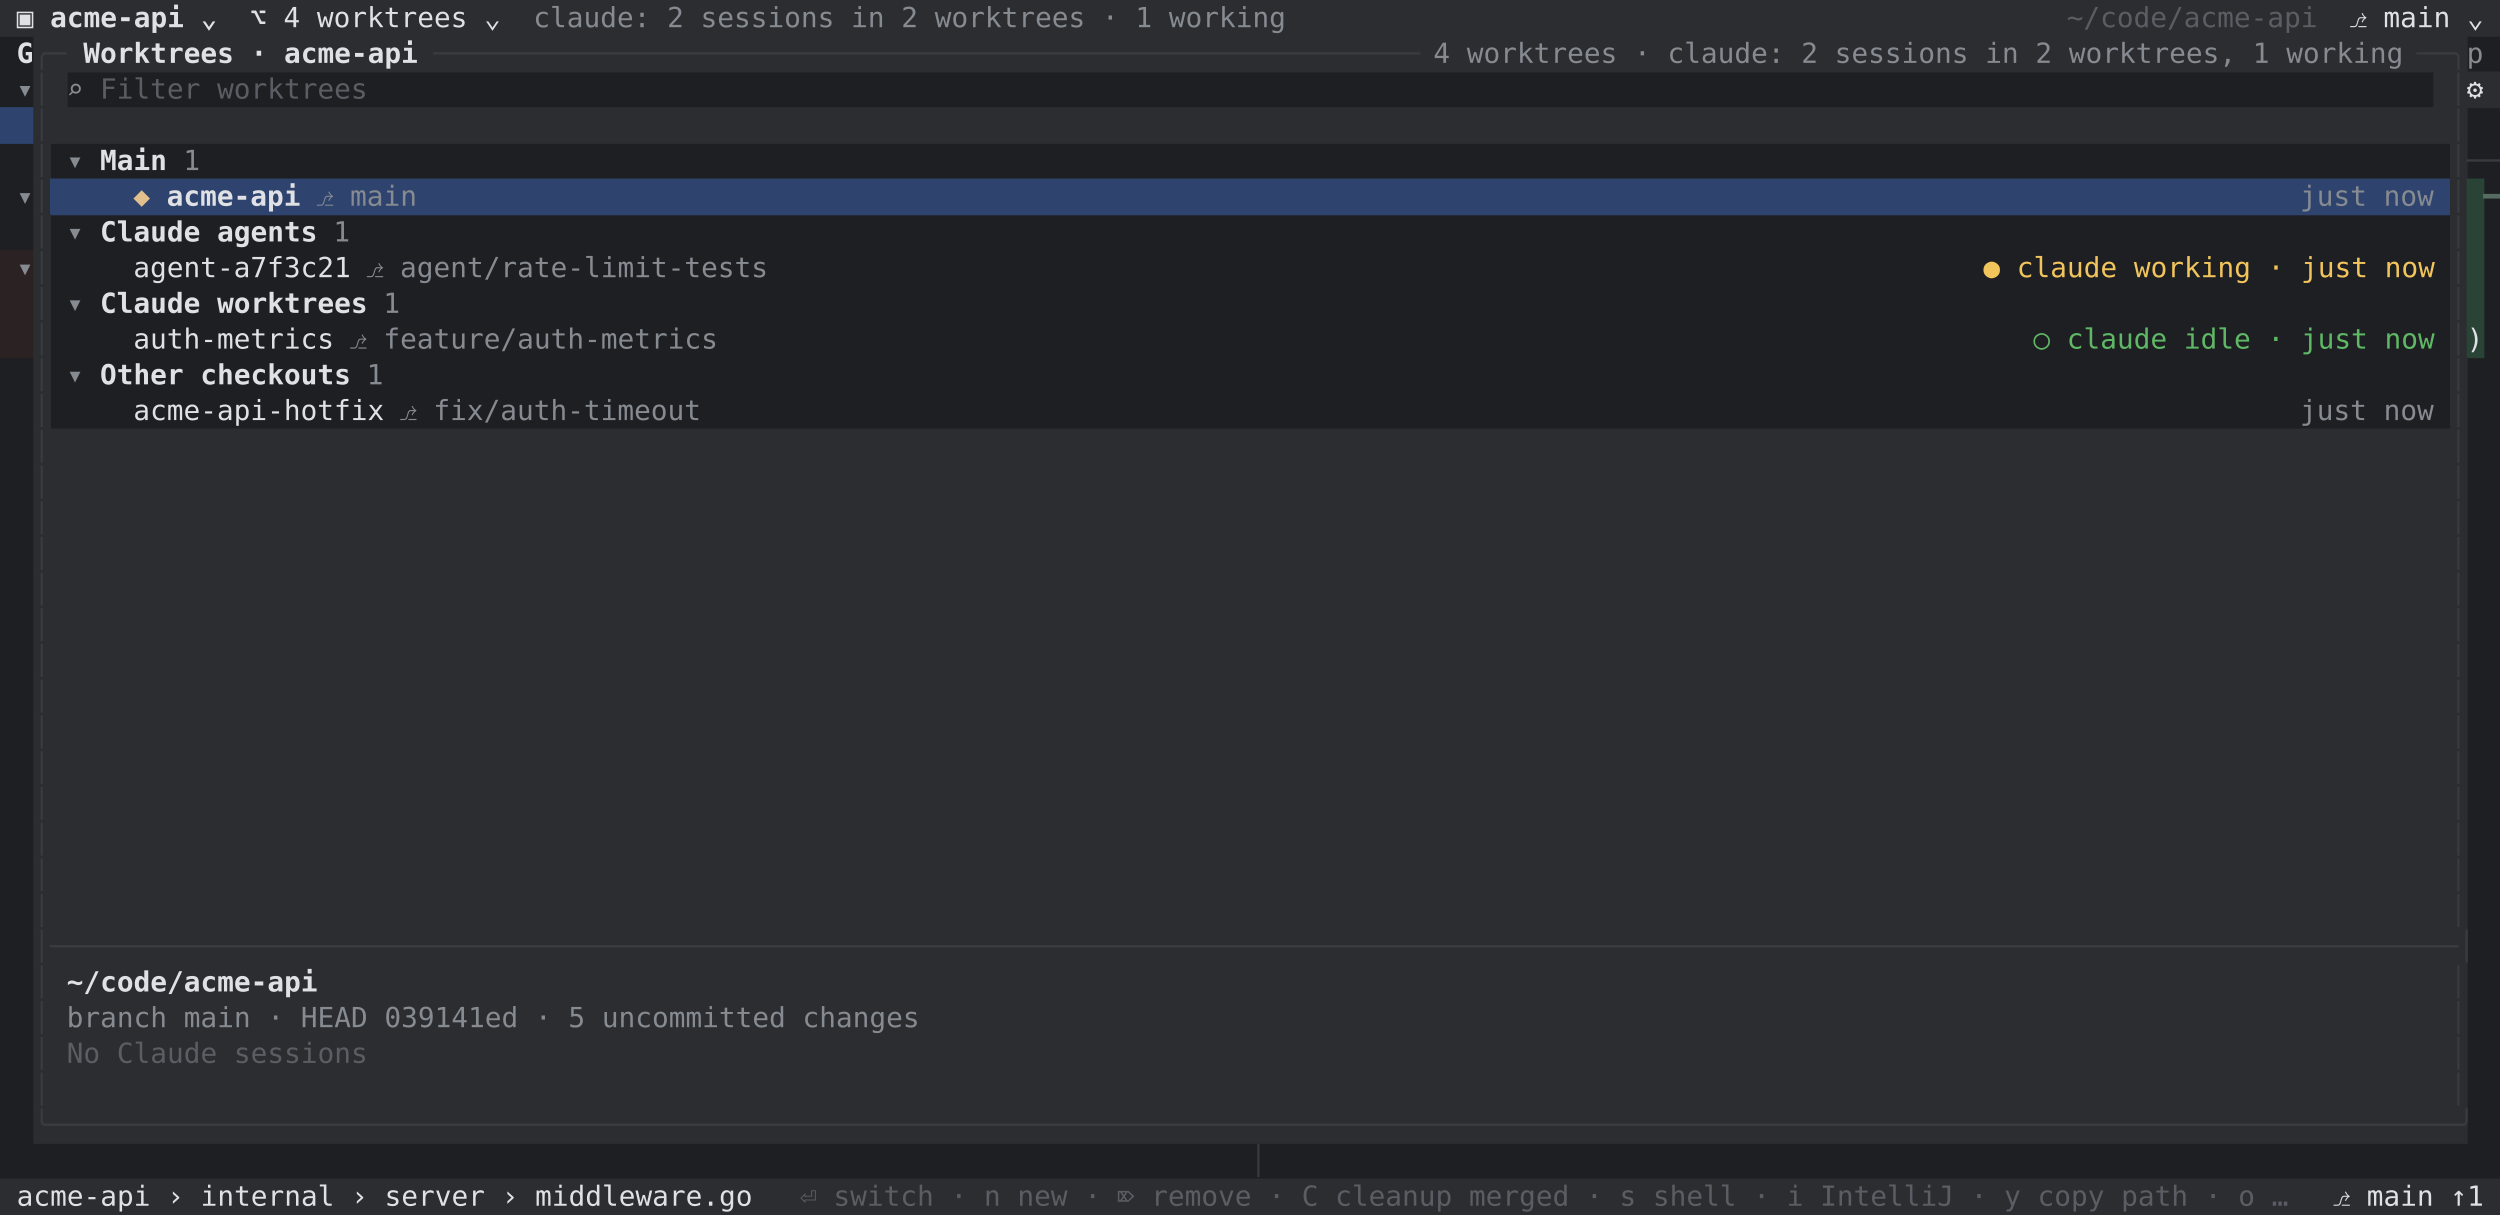
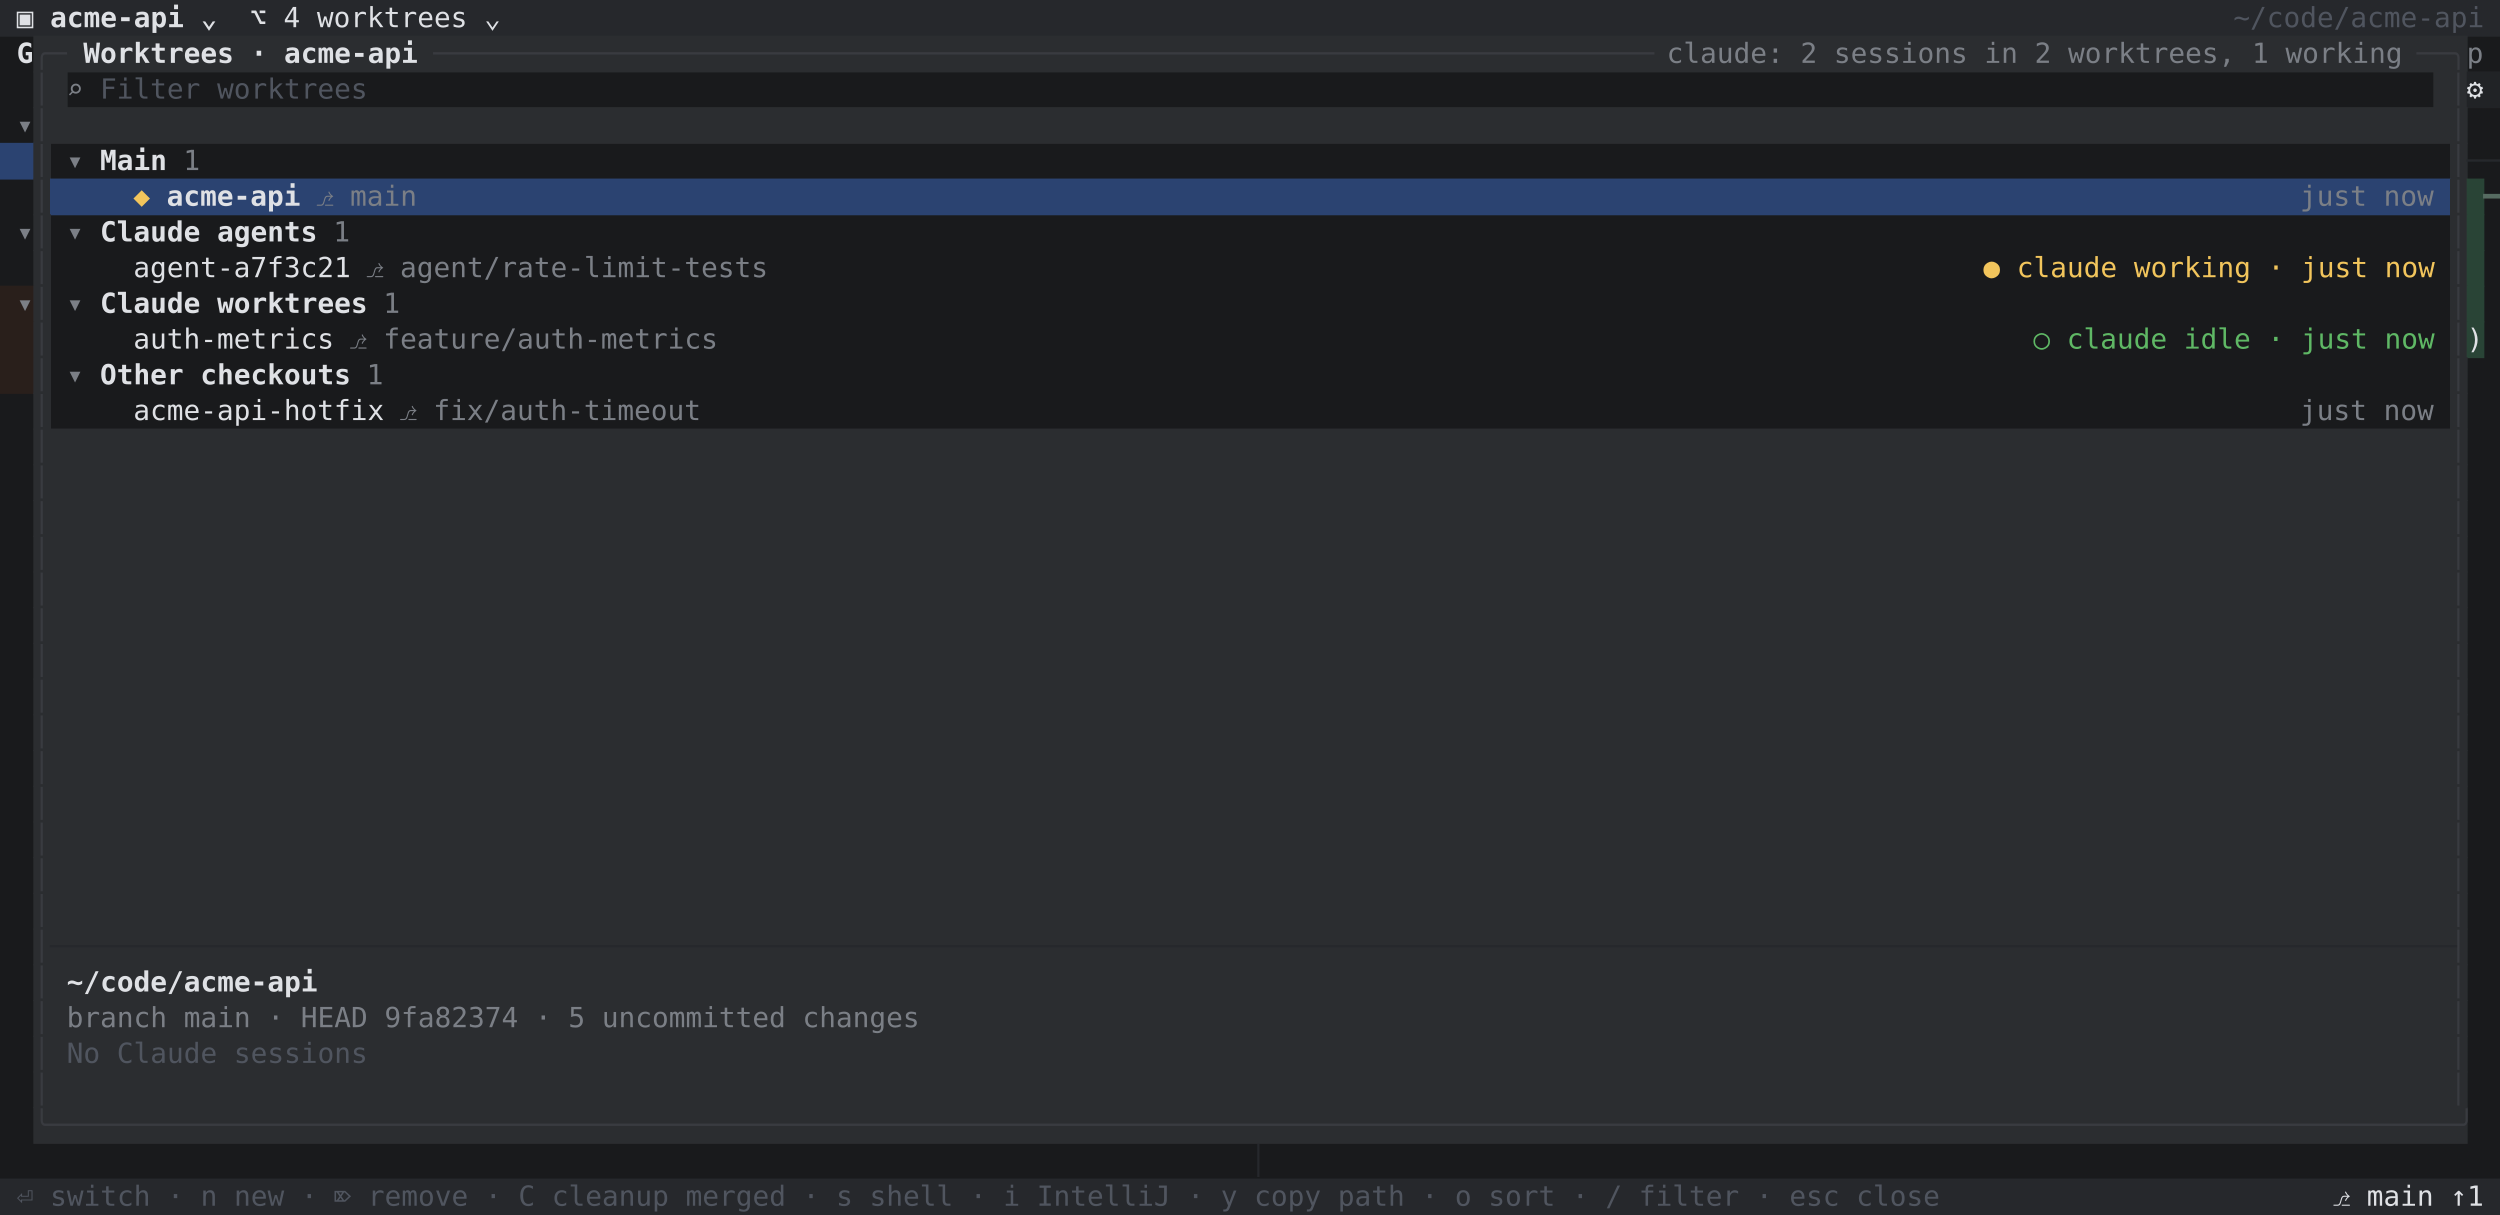
<svg xmlns="http://www.w3.org/2000/svg" width="1260" height="612" viewBox="0 0 1260 612">
  <style>text{font-family:"JetBrains Mono","SF Mono",Menlo,Consolas,"DejaVu Sans Mono",monospace;font-size:14px;white-space:pre}</style>
-   <rect width="100%" height="100%" fill="#1e1f22" rx="8" />
-   <rect x="0.0" y="0.0" width="1260.5" height="18.5" fill="#2b2d30" />
+   <rect width="100%" height="100%" fill="#191a1c" rx="8" />
+   <rect x="0.0" y="0.0" width="1260.5" height="18.5" fill="#26282c" />
  <text x="8.4" y="13.7" fill="#dfe1e5" textLength="100.8" lengthAdjust="spacingAndGlyphs" font-weight="bold">▣ acme-api ⌄</text>
  <text x="126.0" y="13.7" fill="#dfe1e5" textLength="126.0" lengthAdjust="spacingAndGlyphs">⌥ 4 worktrees ⌄</text>
-   <text x="268.8" y="13.7" fill="#868a91" textLength="378.0" lengthAdjust="spacingAndGlyphs">claude: 2 sessions in 2 worktrees · 1 working</text>
-   <text x="1041.6" y="13.7" fill="#5a5d63" textLength="126.0" lengthAdjust="spacingAndGlyphs">~/code/acme-api</text>
-   <text x="1184.4" y="13.7" fill="#dfe1e5" textLength="67.2" lengthAdjust="spacingAndGlyphs">⎇ main ⌄</text>
+   <text x="1125.6" y="13.7" fill="#50555f" textLength="126.0" lengthAdjust="spacingAndGlyphs">~/code/acme-api</text>
  <rect x="16.8" y="18.0" width="1226.9" height="18.5" fill="#2b2d30" />
  <text x="8.4" y="31.7" fill="#dfe1e5" textLength="8.4" lengthAdjust="spacingAndGlyphs" font-weight="bold">G</text>
  <text x="16.8" y="31.7" fill="#393b40" textLength="16.8" lengthAdjust="spacingAndGlyphs">╭─</text>
  <text x="42.0" y="31.7" fill="#dfe1e5" textLength="168.0" lengthAdjust="spacingAndGlyphs" font-weight="bold">Worktrees · acme-api</text>
-   <text x="218.4" y="31.7" fill="#393b40" textLength="495.6" lengthAdjust="spacingAndGlyphs">───────────────────────────────────────────────────────────</text>
-   <text x="722.4" y="31.7" fill="#868a91" textLength="487.2" lengthAdjust="spacingAndGlyphs">4 worktrees · claude: 2 sessions in 2 worktrees, 1 working</text>
+   <text x="218.4" y="31.7" fill="#393b40" textLength="613.2" lengthAdjust="spacingAndGlyphs">─────────────────────────────────────────────────────────────────────────</text>
+   <text x="840.0" y="31.7" fill="#7b7f86" textLength="369.6" lengthAdjust="spacingAndGlyphs">claude: 2 sessions in 2 worktrees, 1 working</text>
  <text x="1218.0" y="31.7" fill="#393b40" textLength="25.2" lengthAdjust="spacingAndGlyphs">──╮</text>
-   <text x="1243.2" y="31.7" fill="#868a91" textLength="8.4" lengthAdjust="spacingAndGlyphs">p</text>
+   <text x="1243.2" y="31.7" fill="#7b7f86" textLength="8.4" lengthAdjust="spacingAndGlyphs">p</text>
  <rect x="16.8" y="36.0" width="17.3" height="18.5" fill="#2b2d30" />
-   <rect x="1226.4" y="36.0" width="34.1" height="18.5" fill="#2b2d30" />
-   <text x="8.4" y="49.7" fill="#868a91" textLength="8.4" lengthAdjust="spacingAndGlyphs">▾</text>
+   <rect x="1226.4" y="36.0" width="17.3" height="18.5" fill="#2b2d30" />
+   <rect x="1243.2" y="36.0" width="17.3" height="18.5" fill="#212326" />
  <text x="16.8" y="49.7" fill="#393b40" textLength="8.4" lengthAdjust="spacingAndGlyphs">│</text>
-   <text x="33.6" y="49.7" fill="#868a91" textLength="8.4" lengthAdjust="spacingAndGlyphs">⌕</text>
-   <text x="50.4" y="49.7" fill="#5a5d63" textLength="134.4" lengthAdjust="spacingAndGlyphs">Filter worktrees</text>
+   <text x="33.6" y="49.7" fill="#7b7f86" textLength="8.4" lengthAdjust="spacingAndGlyphs">⌕</text>
+   <text x="50.4" y="49.7" fill="#50555f" textLength="134.4" lengthAdjust="spacingAndGlyphs">Filter worktrees</text>
  <text x="1234.8" y="49.7" fill="#393b40" textLength="8.4" lengthAdjust="spacingAndGlyphs">│</text>
  <text x="1243.2" y="49.7" fill="#dfe1e5" textLength="8.4" lengthAdjust="spacingAndGlyphs">⚙</text>
-   <rect x="0.0" y="54.0" width="17.3" height="18.5" fill="#2e436e" />
  <rect x="16.8" y="54.0" width="1226.9" height="18.5" fill="#2b2d30" />
+   <text x="8.4" y="67.7" fill="#7b7f86" textLength="8.4" lengthAdjust="spacingAndGlyphs">▾</text>
  <text x="16.8" y="67.7" fill="#393b40" textLength="8.4" lengthAdjust="spacingAndGlyphs">│</text>
  <text x="1234.8" y="67.7" fill="#393b40" textLength="8.4" lengthAdjust="spacingAndGlyphs">│</text>
+   <rect x="0.0" y="72.0" width="17.3" height="18.5" fill="#2b4371" />
  <rect x="16.8" y="72.0" width="8.9" height="18.5" fill="#2b2d30" />
  <rect x="1234.8" y="72.0" width="8.9" height="18.5" fill="#2b2d30" />
  <text x="16.8" y="85.7" fill="#393b40" textLength="8.4" lengthAdjust="spacingAndGlyphs">│</text>
-   <text x="33.6" y="85.7" fill="#868a91" textLength="8.4" lengthAdjust="spacingAndGlyphs">▾</text>
+   <text x="33.6" y="85.7" fill="#7b7f86" textLength="8.4" lengthAdjust="spacingAndGlyphs">▾</text>
  <text x="50.4" y="85.7" fill="#dfe1e5" textLength="33.6" lengthAdjust="spacingAndGlyphs" font-weight="bold">Main</text>
-   <text x="92.4" y="85.7" fill="#868a91" textLength="8.4" lengthAdjust="spacingAndGlyphs">1</text>
-   <text x="1234.8" y="85.7" fill="#393b40" textLength="25.2" lengthAdjust="spacingAndGlyphs">│──</text>
+   <text x="92.4" y="85.7" fill="#7b7f86" textLength="8.4" lengthAdjust="spacingAndGlyphs">1</text>
+   <text x="1234.8" y="85.7" fill="#393b40" textLength="8.4" lengthAdjust="spacingAndGlyphs">│</text>
+   <text x="1243.2" y="85.7" fill="#26282c" textLength="16.8" lengthAdjust="spacingAndGlyphs">──</text>
  <rect x="16.8" y="90.0" width="8.9" height="18.5" fill="#2b2d30" />
-   <rect x="25.2" y="90.0" width="1210.1" height="18.5" fill="#2e436e" />
+   <rect x="25.2" y="90.0" width="1210.1" height="18.5" fill="#2b4371" />
  <rect x="1234.8" y="90.0" width="8.9" height="18.5" fill="#2b2d30" />
  <rect x="1243.2" y="90.0" width="8.9" height="18.5" fill="#294436" />
-   <text x="8.4" y="103.7" fill="#868a91" textLength="8.4" lengthAdjust="spacingAndGlyphs">▾</text>
  <text x="16.8" y="103.7" fill="#393b40" textLength="8.4" lengthAdjust="spacingAndGlyphs">│</text>
-   <text x="67.2" y="103.7" fill="#e2c08d" textLength="8.4" lengthAdjust="spacingAndGlyphs">◆</text>
+   <text x="67.2" y="103.7" fill="#f2c55c" textLength="8.4" lengthAdjust="spacingAndGlyphs">◆</text>
  <text x="84.0" y="103.7" fill="#dfe1e5" textLength="67.2" lengthAdjust="spacingAndGlyphs" font-weight="bold">acme-api</text>
-   <text x="159.6" y="103.7" fill="#868a91" textLength="50.4" lengthAdjust="spacingAndGlyphs">⎇ main</text>
-   <text x="1159.2" y="103.7" fill="#868a91" textLength="67.2" lengthAdjust="spacingAndGlyphs">just now</text>
+   <text x="159.6" y="103.7" fill="#7b7f86" textLength="50.4" lengthAdjust="spacingAndGlyphs">⎇ main</text>
+   <text x="1159.2" y="103.7" fill="#7b7f86" textLength="67.2" lengthAdjust="spacingAndGlyphs">just now</text>
  <text x="1234.8" y="103.7" fill="#393b40" textLength="8.4" lengthAdjust="spacingAndGlyphs">│</text>
  <text x="1251.6" y="103.7" fill="#566b61" textLength="8.4" lengthAdjust="spacingAndGlyphs">━</text>
  <rect x="16.8" y="108.0" width="8.9" height="18.5" fill="#2b2d30" />
  <rect x="1234.8" y="108.0" width="8.9" height="18.5" fill="#2b2d30" />
  <rect x="1243.2" y="108.0" width="8.9" height="18.5" fill="#294436" />
+   <text x="8.4" y="121.7" fill="#7b7f86" textLength="8.4" lengthAdjust="spacingAndGlyphs">▾</text>
  <text x="16.8" y="121.7" fill="#393b40" textLength="8.4" lengthAdjust="spacingAndGlyphs">│</text>
-   <text x="33.6" y="121.7" fill="#868a91" textLength="8.4" lengthAdjust="spacingAndGlyphs">▾</text>
+   <text x="33.6" y="121.7" fill="#7b7f86" textLength="8.4" lengthAdjust="spacingAndGlyphs">▾</text>
  <text x="50.4" y="121.7" fill="#dfe1e5" textLength="109.2" lengthAdjust="spacingAndGlyphs" font-weight="bold">Claude agents</text>
-   <text x="168.0" y="121.7" fill="#868a91" textLength="8.4" lengthAdjust="spacingAndGlyphs">1</text>
+   <text x="168.0" y="121.7" fill="#7b7f86" textLength="8.4" lengthAdjust="spacingAndGlyphs">1</text>
  <text x="1234.8" y="121.7" fill="#393b40" textLength="8.4" lengthAdjust="spacingAndGlyphs">│</text>
-   <rect x="0.0" y="126.0" width="17.3" height="18.5" fill="#2a2223" />
  <rect x="16.8" y="126.0" width="8.9" height="18.5" fill="#2b2d30" />
  <rect x="1234.8" y="126.0" width="8.9" height="18.5" fill="#2b2d30" />
  <rect x="1243.2" y="126.0" width="8.9" height="18.5" fill="#294436" />
-   <text x="8.4" y="139.7" fill="#868a91" textLength="8.4" lengthAdjust="spacingAndGlyphs">▾</text>
  <text x="16.8" y="139.7" fill="#393b40" textLength="8.4" lengthAdjust="spacingAndGlyphs">│</text>
  <text x="67.2" y="139.7" fill="#dfe1e5" textLength="109.2" lengthAdjust="spacingAndGlyphs">agent-a7f3c21</text>
-   <text x="184.8" y="139.7" fill="#868a91" textLength="201.6" lengthAdjust="spacingAndGlyphs">⎇ agent/rate-limit-tests</text>
+   <text x="184.8" y="139.7" fill="#7b7f86" textLength="201.6" lengthAdjust="spacingAndGlyphs">⎇ agent/rate-limit-tests</text>
  <text x="999.6" y="139.7" fill="#f2c55c" textLength="226.8" lengthAdjust="spacingAndGlyphs">● claude working · just now</text>
  <text x="1234.8" y="139.7" fill="#393b40" textLength="8.4" lengthAdjust="spacingAndGlyphs">│</text>
-   <rect x="0.0" y="144.0" width="17.3" height="18.5" fill="#2a2223" />
+   <rect x="0.0" y="144.0" width="17.3" height="18.5" fill="#291f1b" />
  <rect x="16.8" y="144.0" width="8.9" height="18.5" fill="#2b2d30" />
  <rect x="1234.8" y="144.0" width="8.9" height="18.5" fill="#2b2d30" />
  <rect x="1243.2" y="144.0" width="8.9" height="18.5" fill="#294436" />
+   <text x="8.4" y="157.7" fill="#7b7f86" textLength="8.4" lengthAdjust="spacingAndGlyphs">▾</text>
  <text x="16.8" y="157.7" fill="#393b40" textLength="8.4" lengthAdjust="spacingAndGlyphs">│</text>
-   <text x="33.6" y="157.7" fill="#868a91" textLength="8.4" lengthAdjust="spacingAndGlyphs">▾</text>
+   <text x="33.6" y="157.7" fill="#7b7f86" textLength="8.4" lengthAdjust="spacingAndGlyphs">▾</text>
  <text x="50.4" y="157.7" fill="#dfe1e5" textLength="134.4" lengthAdjust="spacingAndGlyphs" font-weight="bold">Claude worktrees</text>
-   <text x="193.2" y="157.7" fill="#868a91" textLength="8.4" lengthAdjust="spacingAndGlyphs">1</text>
+   <text x="193.2" y="157.7" fill="#7b7f86" textLength="8.4" lengthAdjust="spacingAndGlyphs">1</text>
  <text x="1234.8" y="157.7" fill="#393b40" textLength="8.4" lengthAdjust="spacingAndGlyphs">│</text>
-   <rect x="0.0" y="162.0" width="17.3" height="18.5" fill="#2a2223" />
+   <rect x="0.0" y="162.0" width="17.3" height="18.5" fill="#291f1b" />
  <rect x="16.8" y="162.0" width="8.9" height="18.5" fill="#2b2d30" />
  <rect x="1234.8" y="162.0" width="8.9" height="18.5" fill="#2b2d30" />
  <rect x="1243.2" y="162.0" width="8.9" height="18.5" fill="#294436" />
  <text x="16.8" y="175.7" fill="#393b40" textLength="8.4" lengthAdjust="spacingAndGlyphs">│</text>
  <text x="67.2" y="175.7" fill="#dfe1e5" textLength="100.8" lengthAdjust="spacingAndGlyphs">auth-metrics</text>
-   <text x="176.4" y="175.7" fill="#868a91" textLength="184.8" lengthAdjust="spacingAndGlyphs">⎇ feature/auth-metrics</text>
+   <text x="176.4" y="175.7" fill="#7b7f86" textLength="184.8" lengthAdjust="spacingAndGlyphs">⎇ feature/auth-metrics</text>
  <text x="1024.8" y="175.7" fill="#5fb865" textLength="201.6" lengthAdjust="spacingAndGlyphs">○ claude idle · just now</text>
  <text x="1234.8" y="175.7" fill="#393b40" textLength="8.4" lengthAdjust="spacingAndGlyphs">│</text>
  <text x="1243.2" y="175.7" fill="#dfe1e5" textLength="8.4" lengthAdjust="spacingAndGlyphs">)</text>
+   <rect x="0.0" y="180.0" width="17.3" height="18.5" fill="#291f1b" />
  <rect x="16.8" y="180.0" width="8.9" height="18.5" fill="#2b2d30" />
  <rect x="1234.8" y="180.0" width="8.9" height="18.5" fill="#2b2d30" />
  <text x="16.8" y="193.7" fill="#393b40" textLength="8.4" lengthAdjust="spacingAndGlyphs">│</text>
-   <text x="33.6" y="193.7" fill="#868a91" textLength="8.4" lengthAdjust="spacingAndGlyphs">▾</text>
+   <text x="33.6" y="193.7" fill="#7b7f86" textLength="8.4" lengthAdjust="spacingAndGlyphs">▾</text>
  <text x="50.4" y="193.7" fill="#dfe1e5" textLength="126.0" lengthAdjust="spacingAndGlyphs" font-weight="bold">Other checkouts</text>
-   <text x="184.8" y="193.7" fill="#868a91" textLength="8.4" lengthAdjust="spacingAndGlyphs">1</text>
+   <text x="184.8" y="193.7" fill="#7b7f86" textLength="8.4" lengthAdjust="spacingAndGlyphs">1</text>
  <text x="1234.8" y="193.7" fill="#393b40" textLength="8.4" lengthAdjust="spacingAndGlyphs">│</text>
  <rect x="16.8" y="198.0" width="8.9" height="18.5" fill="#2b2d30" />
  <rect x="1234.8" y="198.0" width="8.9" height="18.5" fill="#2b2d30" />
  <text x="16.8" y="211.7" fill="#393b40" textLength="8.4" lengthAdjust="spacingAndGlyphs">│</text>
  <text x="67.2" y="211.7" fill="#dfe1e5" textLength="126.0" lengthAdjust="spacingAndGlyphs">acme-api-hotfix</text>
-   <text x="201.6" y="211.7" fill="#868a91" textLength="151.2" lengthAdjust="spacingAndGlyphs">⎇ fix/auth-timeout</text>
-   <text x="1159.2" y="211.7" fill="#868a91" textLength="67.2" lengthAdjust="spacingAndGlyphs">just now</text>
+   <text x="201.6" y="211.7" fill="#7b7f86" textLength="151.2" lengthAdjust="spacingAndGlyphs">⎇ fix/auth-timeout</text>
+   <text x="1159.2" y="211.7" fill="#7b7f86" textLength="67.2" lengthAdjust="spacingAndGlyphs">just now</text>
  <text x="1234.8" y="211.7" fill="#393b40" textLength="8.4" lengthAdjust="spacingAndGlyphs">│</text>
  <rect x="16.8" y="216.0" width="1226.9" height="18.5" fill="#2b2d30" />
  <text x="16.8" y="229.7" fill="#393b40" textLength="8.4" lengthAdjust="spacingAndGlyphs">│</text>
  <text x="1234.8" y="229.7" fill="#393b40" textLength="8.4" lengthAdjust="spacingAndGlyphs">│</text>
  <rect x="16.8" y="234.0" width="1226.9" height="18.5" fill="#2b2d30" />
  <text x="16.8" y="247.7" fill="#393b40" textLength="8.4" lengthAdjust="spacingAndGlyphs">│</text>
  <text x="1234.8" y="247.7" fill="#393b40" textLength="8.4" lengthAdjust="spacingAndGlyphs">│</text>
  <rect x="16.8" y="252.0" width="1226.9" height="18.5" fill="#2b2d30" />
  <text x="16.8" y="265.7" fill="#393b40" textLength="8.4" lengthAdjust="spacingAndGlyphs">│</text>
  <text x="1234.8" y="265.7" fill="#393b40" textLength="8.4" lengthAdjust="spacingAndGlyphs">│</text>
  <rect x="16.8" y="270.0" width="1226.9" height="18.5" fill="#2b2d30" />
  <text x="16.8" y="283.7" fill="#393b40" textLength="8.4" lengthAdjust="spacingAndGlyphs">│</text>
  <text x="1234.8" y="283.7" fill="#393b40" textLength="8.4" lengthAdjust="spacingAndGlyphs">│</text>
  <rect x="16.8" y="288.0" width="1226.9" height="18.5" fill="#2b2d30" />
  <text x="16.8" y="301.7" fill="#393b40" textLength="8.4" lengthAdjust="spacingAndGlyphs">│</text>
  <text x="1234.8" y="301.7" fill="#393b40" textLength="8.4" lengthAdjust="spacingAndGlyphs">│</text>
  <rect x="16.8" y="306.0" width="1226.9" height="18.5" fill="#2b2d30" />
  <text x="16.8" y="319.7" fill="#393b40" textLength="8.4" lengthAdjust="spacingAndGlyphs">│</text>
  <text x="1234.8" y="319.7" fill="#393b40" textLength="8.4" lengthAdjust="spacingAndGlyphs">│</text>
  <rect x="16.8" y="324.0" width="1226.9" height="18.5" fill="#2b2d30" />
  <text x="16.8" y="337.7" fill="#393b40" textLength="8.4" lengthAdjust="spacingAndGlyphs">│</text>
  <text x="1234.8" y="337.7" fill="#393b40" textLength="8.4" lengthAdjust="spacingAndGlyphs">│</text>
  <rect x="16.8" y="342.0" width="1226.9" height="18.5" fill="#2b2d30" />
  <text x="16.8" y="355.7" fill="#393b40" textLength="8.4" lengthAdjust="spacingAndGlyphs">│</text>
  <text x="1234.8" y="355.7" fill="#393b40" textLength="8.4" lengthAdjust="spacingAndGlyphs">│</text>
  <rect x="16.8" y="360.0" width="1226.9" height="18.5" fill="#2b2d30" />
  <text x="16.8" y="373.7" fill="#393b40" textLength="8.4" lengthAdjust="spacingAndGlyphs">│</text>
  <text x="1234.8" y="373.7" fill="#393b40" textLength="8.4" lengthAdjust="spacingAndGlyphs">│</text>
  <rect x="16.8" y="378.0" width="1226.9" height="18.5" fill="#2b2d30" />
  <text x="16.8" y="391.7" fill="#393b40" textLength="8.4" lengthAdjust="spacingAndGlyphs">│</text>
  <text x="1234.8" y="391.7" fill="#393b40" textLength="8.4" lengthAdjust="spacingAndGlyphs">│</text>
  <rect x="16.8" y="396.0" width="1226.9" height="18.5" fill="#2b2d30" />
  <text x="16.8" y="409.7" fill="#393b40" textLength="8.4" lengthAdjust="spacingAndGlyphs">│</text>
  <text x="1234.8" y="409.7" fill="#393b40" textLength="8.4" lengthAdjust="spacingAndGlyphs">│</text>
  <rect x="16.8" y="414.0" width="1226.9" height="18.5" fill="#2b2d30" />
  <text x="16.8" y="427.7" fill="#393b40" textLength="8.4" lengthAdjust="spacingAndGlyphs">│</text>
  <text x="1234.8" y="427.7" fill="#393b40" textLength="8.4" lengthAdjust="spacingAndGlyphs">│</text>
  <rect x="16.8" y="432.0" width="1226.9" height="18.5" fill="#2b2d30" />
  <text x="16.8" y="445.7" fill="#393b40" textLength="8.4" lengthAdjust="spacingAndGlyphs">│</text>
  <text x="1234.8" y="445.7" fill="#393b40" textLength="8.4" lengthAdjust="spacingAndGlyphs">│</text>
  <rect x="16.8" y="450.0" width="1226.9" height="18.5" fill="#2b2d30" />
  <text x="16.8" y="463.7" fill="#393b40" textLength="8.4" lengthAdjust="spacingAndGlyphs">│</text>
  <text x="1234.8" y="463.7" fill="#393b40" textLength="8.4" lengthAdjust="spacingAndGlyphs">│</text>
  <rect x="16.8" y="468.0" width="1226.9" height="18.5" fill="#2b2d30" />
-   <text x="16.8" y="481.7" fill="#393b40" textLength="1226.4" lengthAdjust="spacingAndGlyphs">│────────────────────────────────────────────────────────────────────────────────────────────────────────────────────────────────────────────────│</text>
+   <text x="16.8" y="481.7" fill="#393b40" textLength="8.4" lengthAdjust="spacingAndGlyphs">│</text>
+   <text x="25.2" y="481.7" fill="#26282c" textLength="1209.6" lengthAdjust="spacingAndGlyphs">────────────────────────────────────────────────────────────────────────────────────────────────────────────────────────────────────────────────</text>
+   <text x="1234.8" y="481.7" fill="#393b40" textLength="8.4" lengthAdjust="spacingAndGlyphs">│</text>
  <rect x="16.8" y="486.0" width="1226.9" height="18.5" fill="#2b2d30" />
  <text x="16.8" y="499.7" fill="#393b40" textLength="8.4" lengthAdjust="spacingAndGlyphs">│</text>
  <text x="33.6" y="499.7" fill="#dfe1e5" textLength="126.0" lengthAdjust="spacingAndGlyphs" font-weight="bold">~/code/acme-api</text>
  <text x="1234.8" y="499.7" fill="#393b40" textLength="8.4" lengthAdjust="spacingAndGlyphs">│</text>
  <rect x="16.8" y="504.0" width="1226.9" height="18.5" fill="#2b2d30" />
  <text x="16.8" y="517.7" fill="#393b40" textLength="8.4" lengthAdjust="spacingAndGlyphs">│</text>
-   <text x="33.6" y="517.7" fill="#868a91" textLength="428.4" lengthAdjust="spacingAndGlyphs">branch main · HEAD 039141ed · 5 uncommitted changes</text>
+   <text x="33.6" y="517.7" fill="#7b7f86" textLength="428.4" lengthAdjust="spacingAndGlyphs">branch main · HEAD 9fa82374 · 5 uncommitted changes</text>
  <text x="1234.8" y="517.7" fill="#393b40" textLength="8.4" lengthAdjust="spacingAndGlyphs">│</text>
  <rect x="16.8" y="522.0" width="1226.9" height="18.5" fill="#2b2d30" />
  <text x="16.8" y="535.7" fill="#393b40" textLength="8.4" lengthAdjust="spacingAndGlyphs">│</text>
-   <text x="33.6" y="535.7" fill="#5a5d63" textLength="151.2" lengthAdjust="spacingAndGlyphs">No Claude sessions</text>
+   <text x="33.6" y="535.7" fill="#50555f" textLength="151.2" lengthAdjust="spacingAndGlyphs">No Claude sessions</text>
  <text x="1234.8" y="535.7" fill="#393b40" textLength="8.4" lengthAdjust="spacingAndGlyphs">│</text>
  <rect x="16.8" y="540.0" width="1226.9" height="18.5" fill="#2b2d30" />
  <text x="16.8" y="553.7" fill="#393b40" textLength="8.4" lengthAdjust="spacingAndGlyphs">│</text>
  <text x="1234.8" y="553.7" fill="#393b40" textLength="8.4" lengthAdjust="spacingAndGlyphs">│</text>
  <rect x="16.8" y="558.0" width="1226.9" height="18.5" fill="#2b2d30" />
  <text x="16.8" y="571.7" fill="#393b40" textLength="1226.4" lengthAdjust="spacingAndGlyphs">╰────────────────────────────────────────────────────────────────────────────────────────────────────────────────────────────────────────────────╯</text>
-   <text x="630.0" y="589.7" fill="#393b40" textLength="8.4" lengthAdjust="spacingAndGlyphs">│</text>
-   <rect x="0.0" y="594.0" width="1260.5" height="18.5" fill="#2b2d30" />
-   <text x="8.4" y="607.7" fill="#dfe1e5" textLength="369.6" lengthAdjust="spacingAndGlyphs">acme-api › internal › server › middleware.go</text>
-   <text x="403.2" y="607.7" fill="#5a5d63" textLength="747.6" lengthAdjust="spacingAndGlyphs">⏎ switch · n new · ⌦ remove · C cleanup merged · s shell · i IntelliJ · y copy path · o …</text>
+   <text x="630.0" y="589.7" fill="#26282c" textLength="8.4" lengthAdjust="spacingAndGlyphs">│</text>
+   <rect x="0.0" y="594.0" width="1260.5" height="18.5" fill="#26282c" />
+   <text x="8.4" y="607.7" fill="#50555f" textLength="966.0" lengthAdjust="spacingAndGlyphs">⏎ switch · n new · ⌦ remove · C cleanup merged · s shell · i IntelliJ · y copy path · o sort · / filter · esc close</text>
  <text x="1176.0" y="607.7" fill="#dfe1e5" textLength="75.6" lengthAdjust="spacingAndGlyphs">⎇ main ↑1</text>
</svg>
